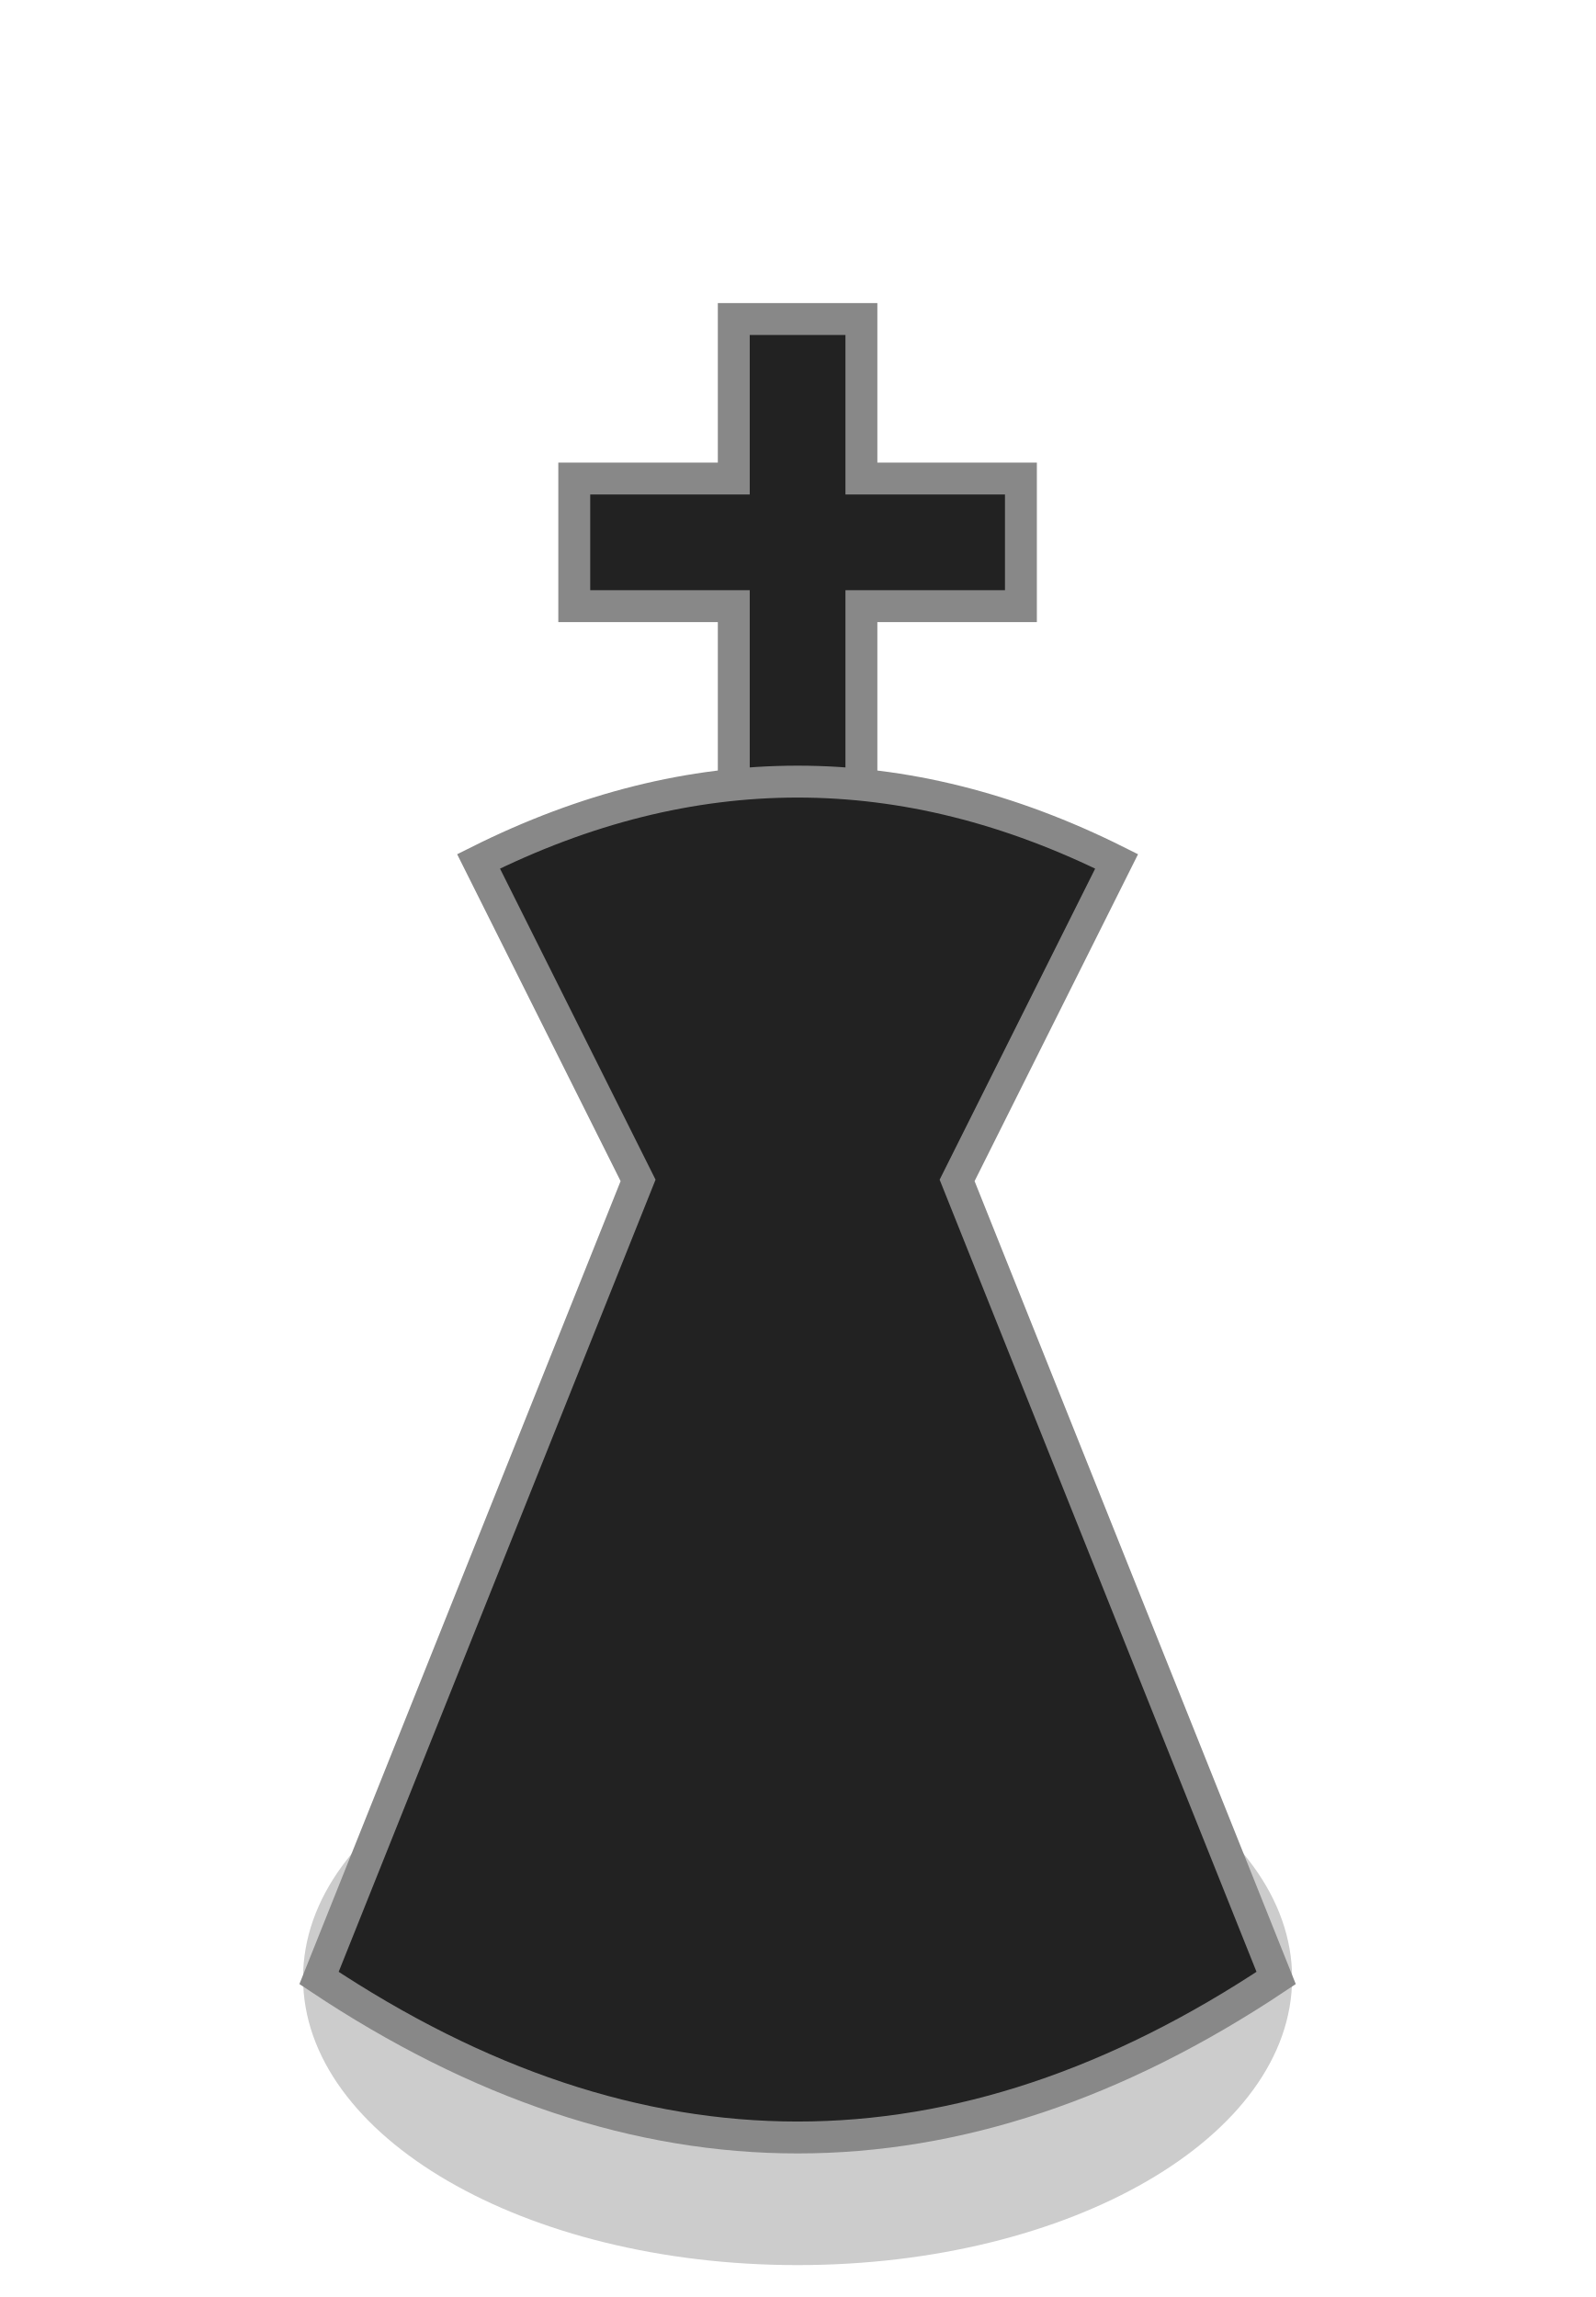
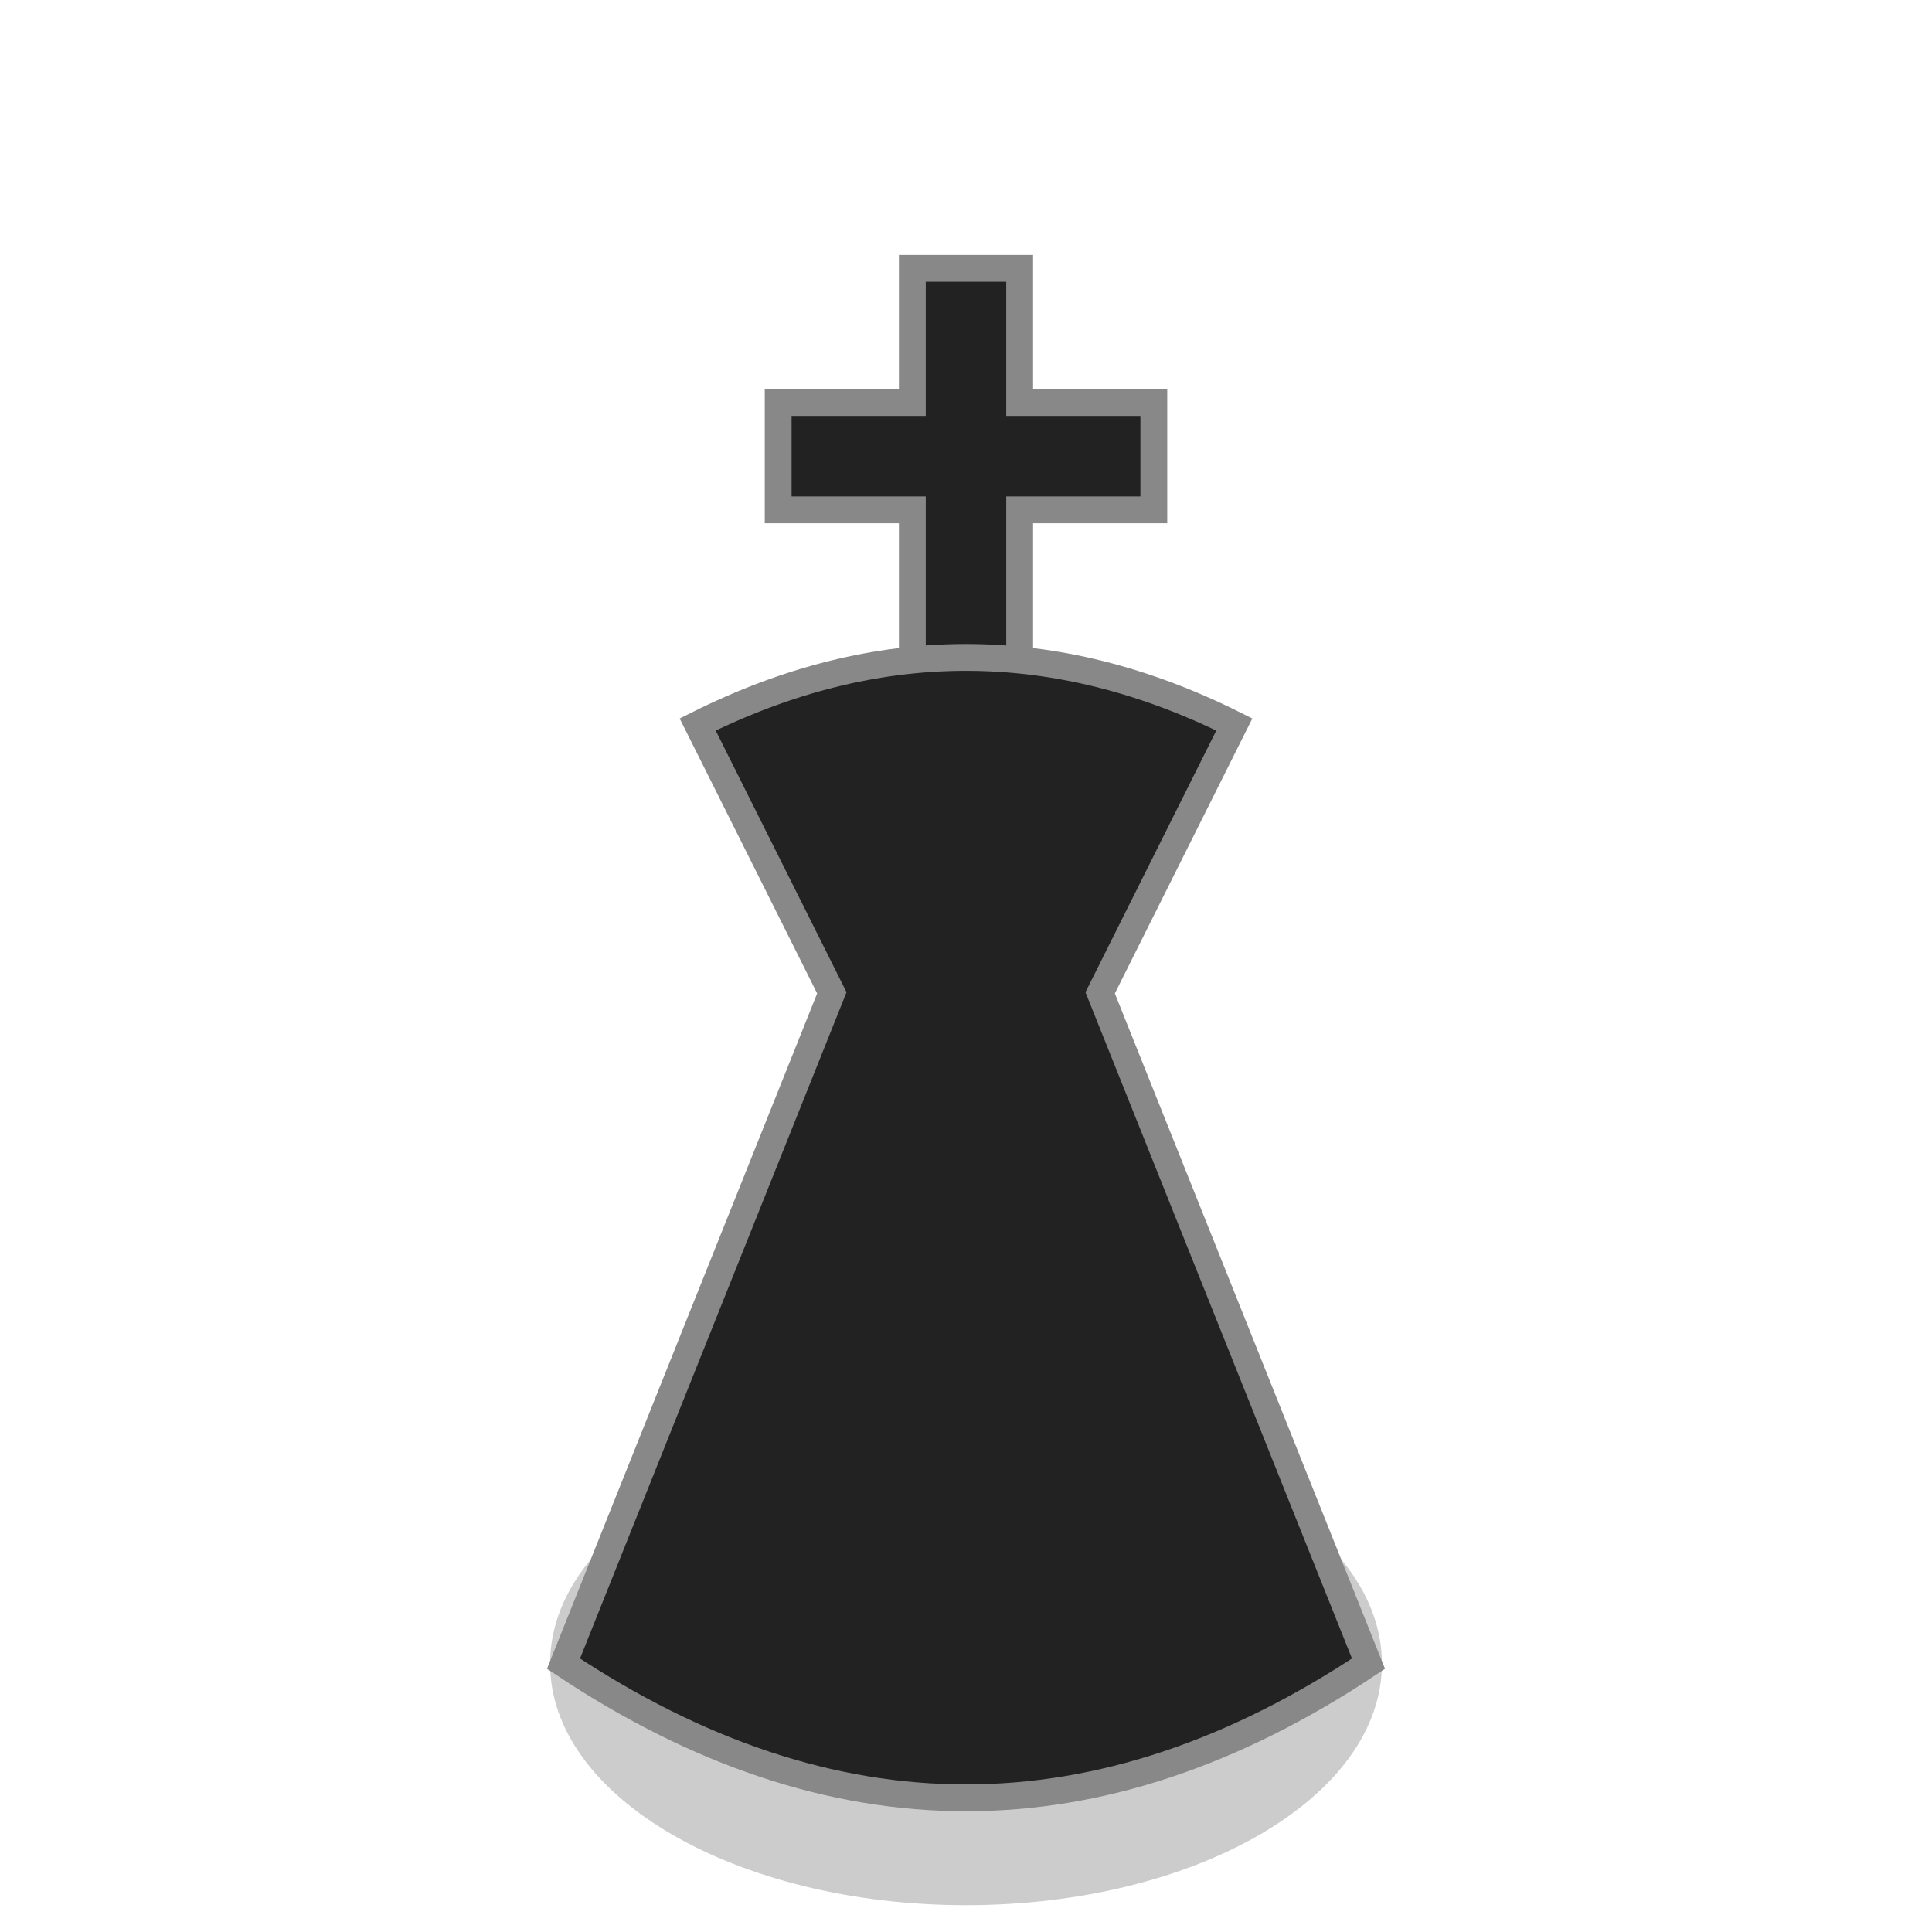
- <svg xmlns="http://www.w3.org/2000/svg" viewBox="-25 -62 50 72" fill="#222" stroke="#888">
+ <svg xmlns="http://www.w3.org/2000/svg" viewBox="-25 -62 50 72" fill="#222" stroke="#888" width="70" height="70">
  <ellipse rx="15.5" ry="9" class="shadow" fill="#0003" stroke="none" />
  <path d="M-2,-33H2V-43H7V-47H2V-52H-2V-47H-7V-43H-2V-33Z" />
  <path d="M-15,0 Q0,10 15,0 L5,-25 10,-35 Q0,-40 -10,-35 L-5,-25 -15,0Z" />
</svg>
